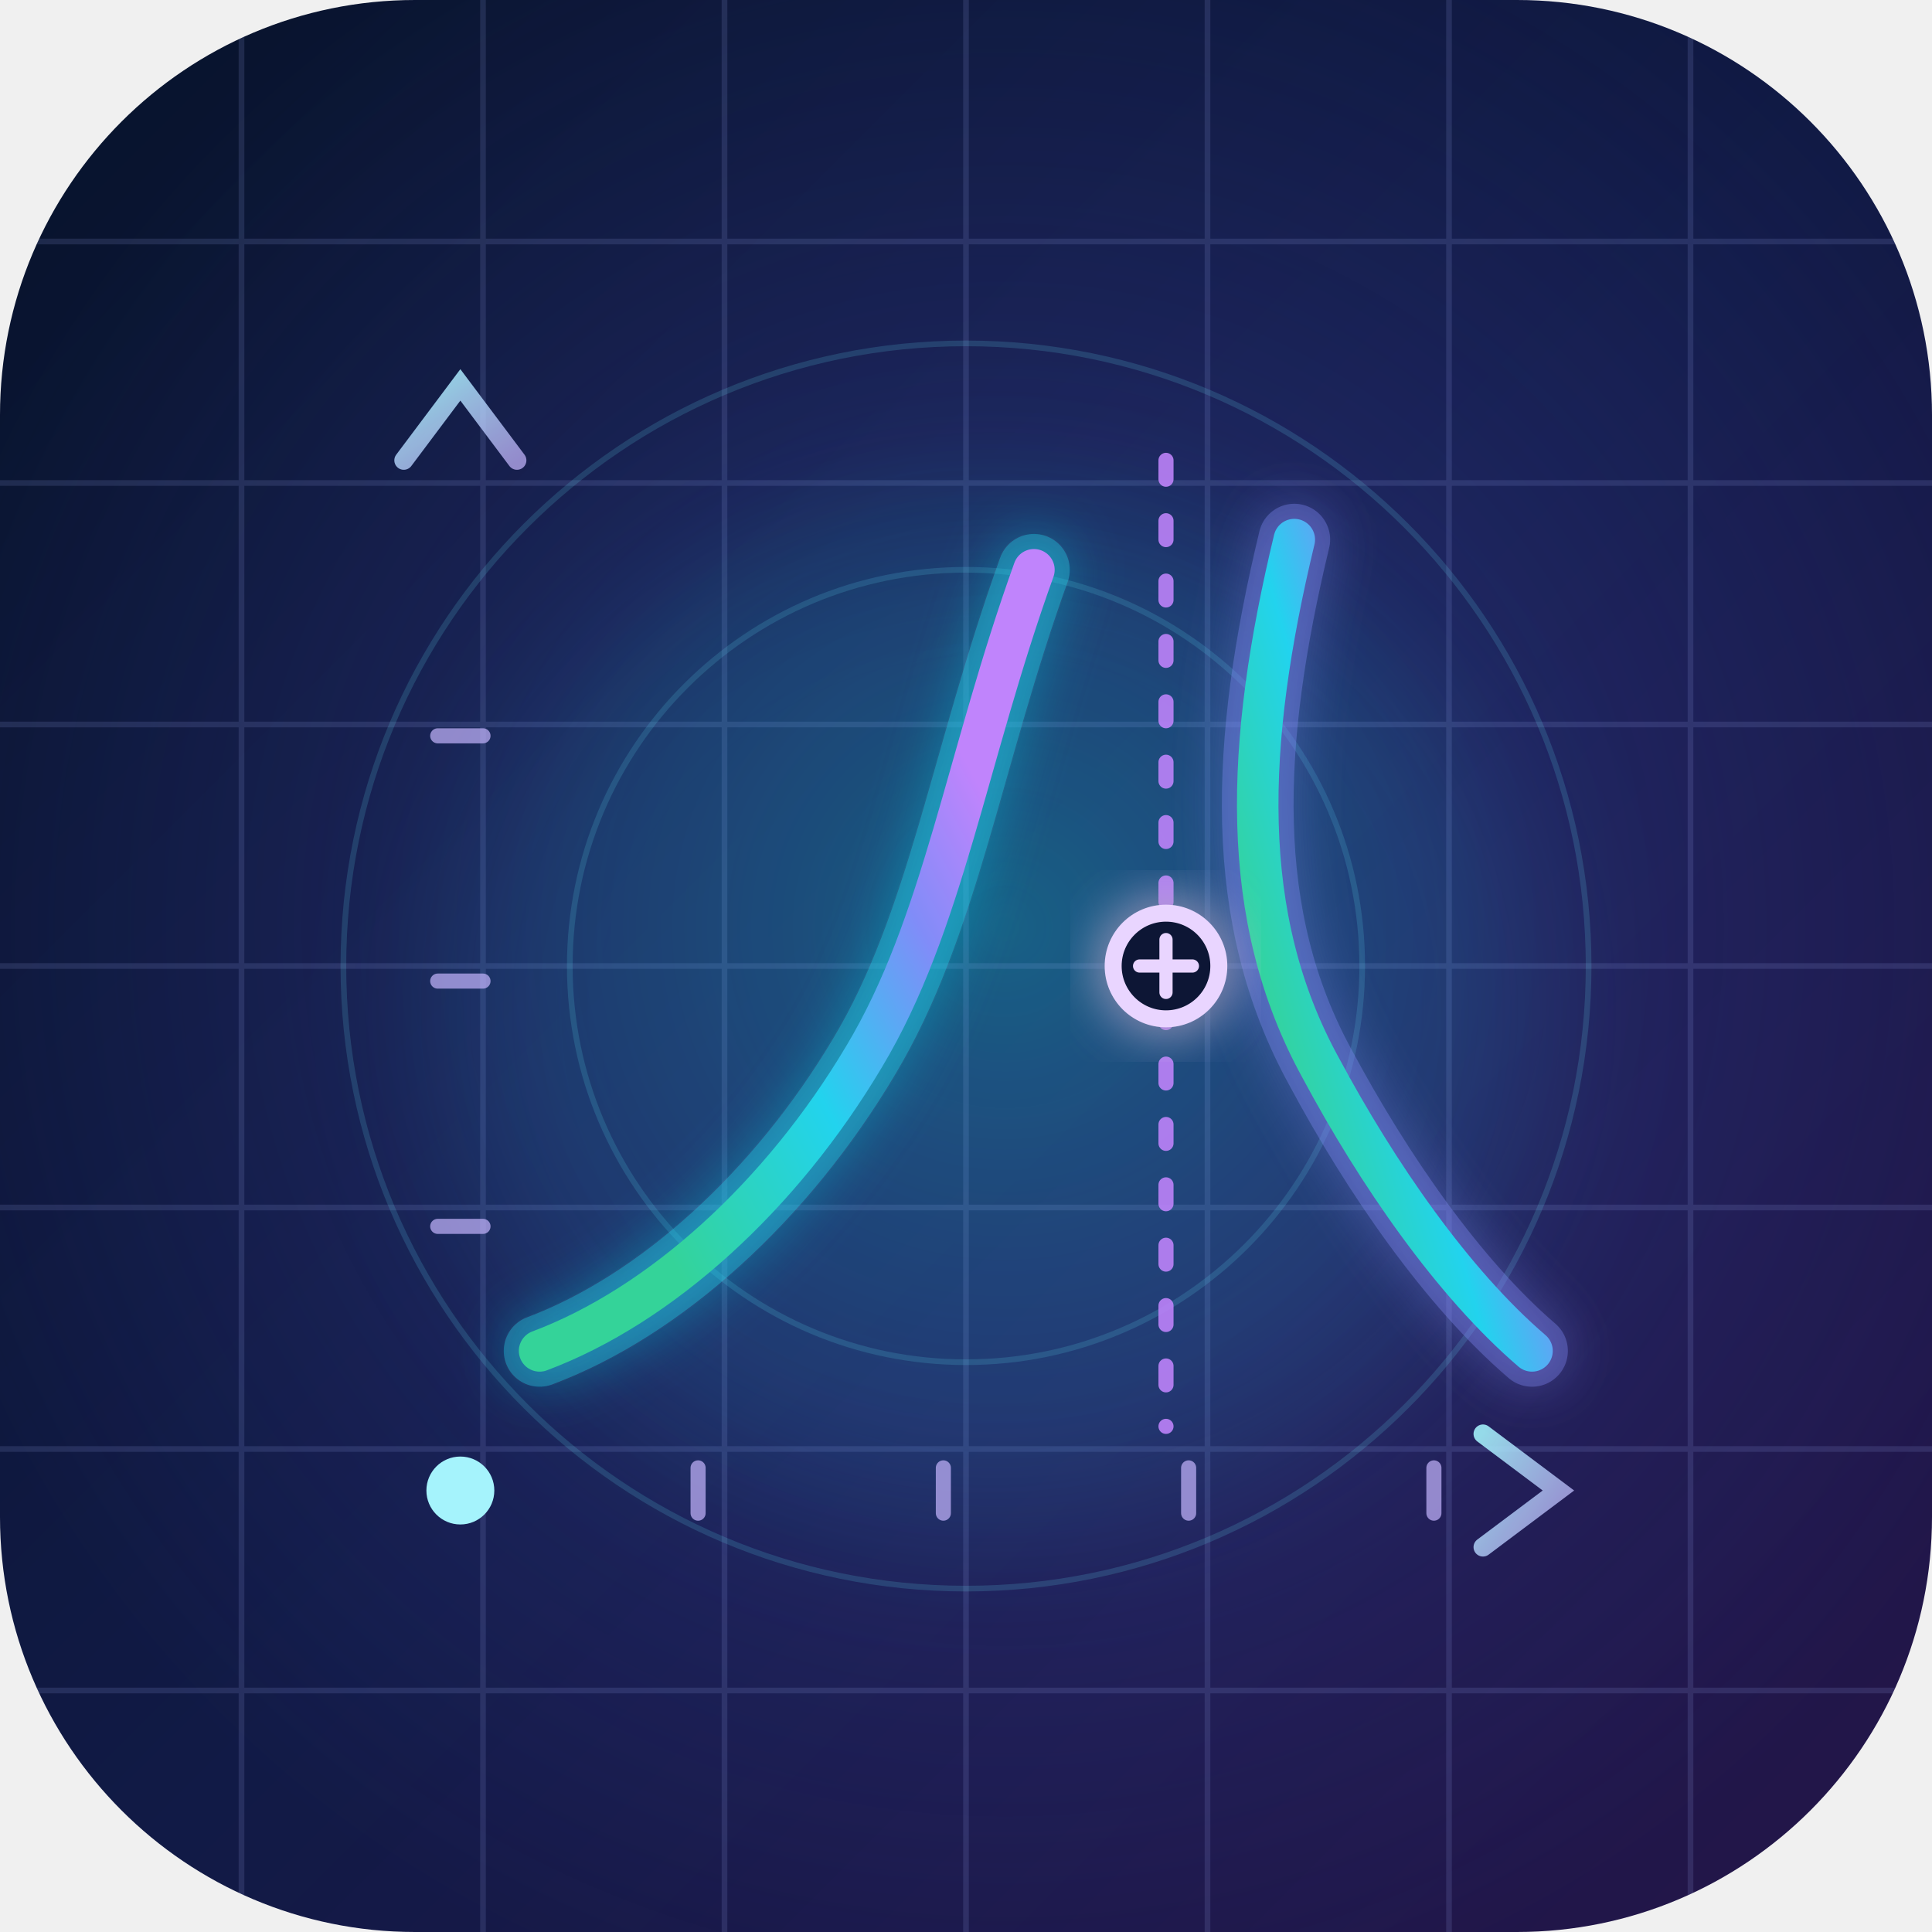
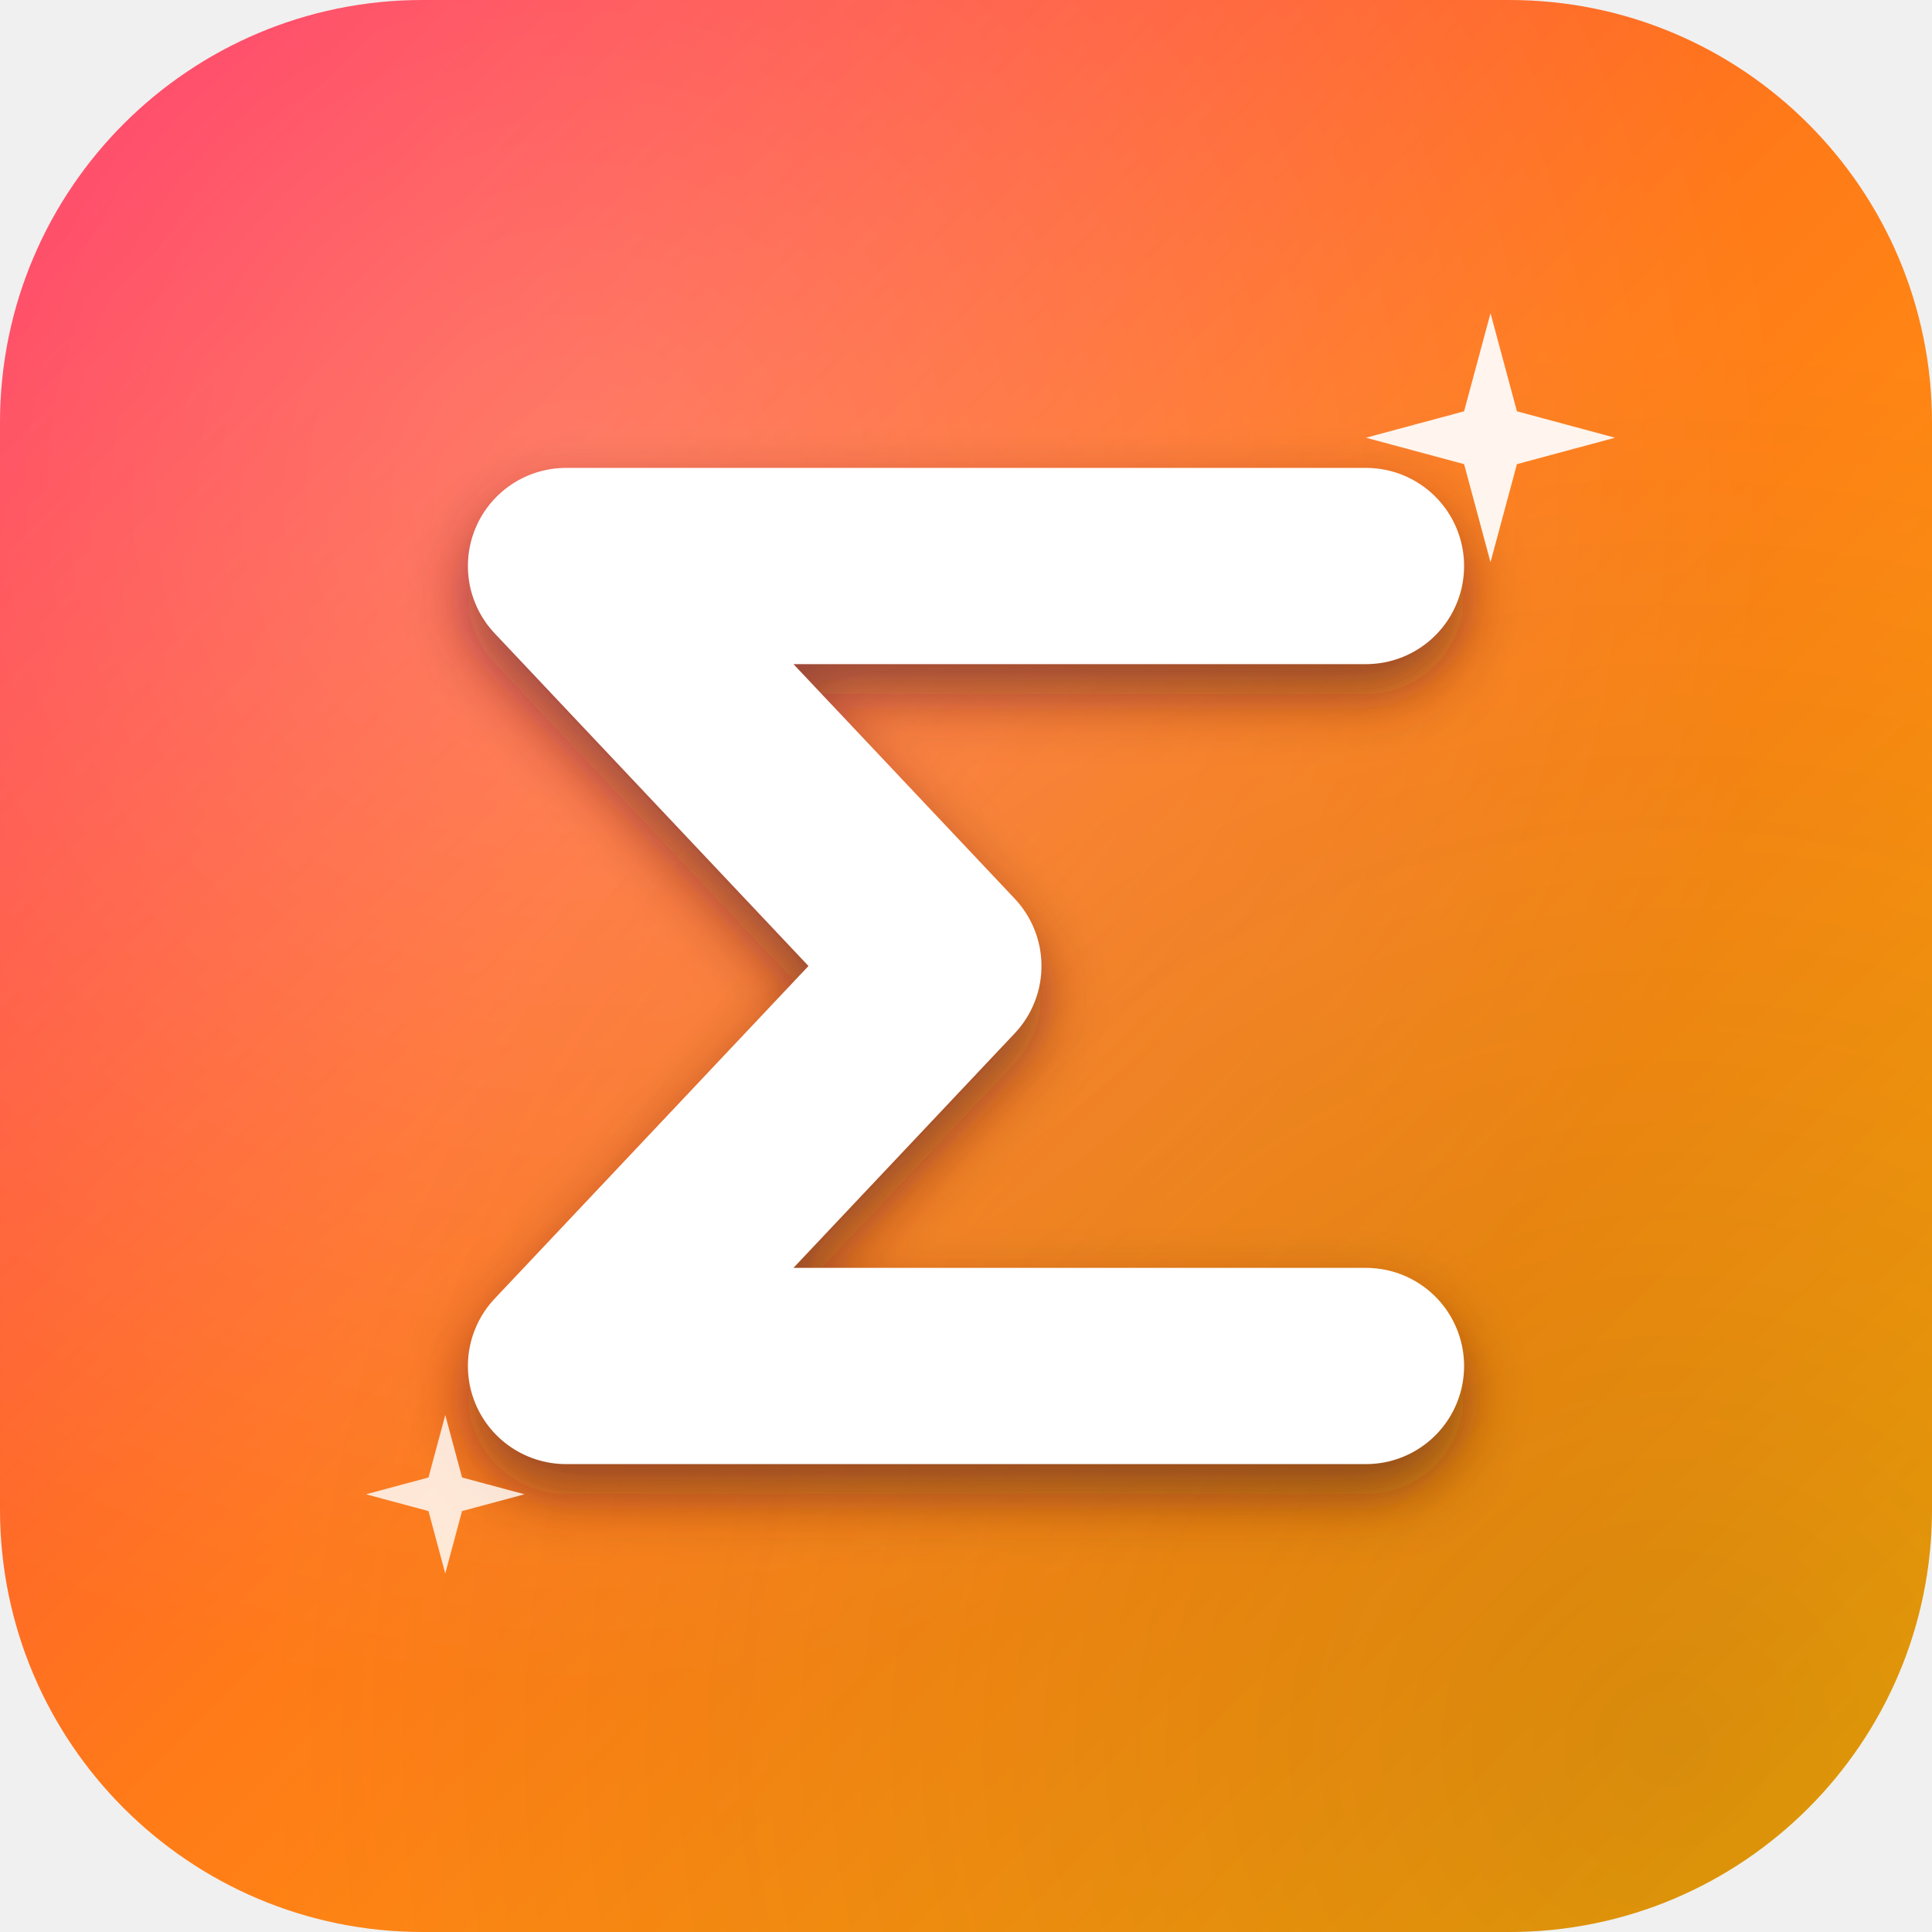
<svg xmlns="http://www.w3.org/2000/svg" width="1024" height="1024" viewBox="0 0 1024 1024" role="img" aria-labelledby="title desc">
  <defs>
    <linearGradient id="bg" x1="0" y1="0" x2="1" y2="1">
-       <stop offset="0" stop-color="#07132B" />
-       <stop offset="0.52" stop-color="#111A46" />
-       <stop offset="1" stop-color="#25154A" />
+       <stop offset="0" stop-color="#FF2E63" />
+       <stop offset="0.5" stop-color="#FF7A18" />
+       <stop offset="1" stop-color="#FFB703" />
    </linearGradient>
-     <radialGradient id="halo" cx="52%" cy="48%" r="58%">
-       <stop offset="0" stop-color="#22D3EE" stop-opacity=".30" />
-       <stop offset=".44" stop-color="#6366F1" stop-opacity=".16" />
-       <stop offset="1" stop-color="#6366F1" stop-opacity="0" />
+     <radialGradient id="highlight" cx="30%" cy="26%" r="62%">
+       <stop offset="0" stop-color="#FFFFFF" stop-opacity="0.22" />
+       <stop offset="1" stop-color="#FFFFFF" stop-opacity="0" />
    </radialGradient>
-     <linearGradient id="curve" x1=".18" y1=".78" x2=".84" y2=".22">
-       <stop offset="0" stop-color="#34D399" />
-       <stop offset=".42" stop-color="#22D3EE" />
-       <stop offset=".76" stop-color="#818CF8" />
-       <stop offset="1" stop-color="#C084FC" />
-     </linearGradient>
-     <linearGradient id="axis" x1="0" y1="0" x2="1" y2="1">
-       <stop offset="0" stop-color="#A5F3FC" stop-opacity=".88" />
-       <stop offset="1" stop-color="#C4B5FD" stop-opacity=".72" />
-     </linearGradient>
-     <filter id="glow" x="-40%" y="-40%" width="180%" height="180%">
-       <feGaussianBlur stdDeviation="14" result="blur" />
-       <feMerge>
-         <feMergeNode in="blur" />
-         <feMergeNode in="SourceGraphic" />
-       </feMerge>
-     </filter>
-     <filter id="soft" x="-30%" y="-30%" width="160%" height="160%">
-       <feGaussianBlur stdDeviation="38" />
+     <radialGradient id="vignette" cx="86%" cy="90%" r="72%">
+       <stop offset="0" stop-color="#28081A" stop-opacity="0.18" />
+       <stop offset="1" stop-color="#28081A" stop-opacity="0" />
+     </radialGradient>
+     <filter id="glyphShadow" x="-30%" y="-30%" width="160%" height="170%">
+       <feGaussianBlur stdDeviation="16" />
    </filter>
    <clipPath id="round">
-       <rect width="1024" height="1024" rx="220" />
+       <rect width="1024" height="1024" rx="224" />
    </clipPath>
  </defs>
  <g clip-path="url(#round)">
    <rect width="1024" height="1024" fill="url(#bg)" />
-     <rect width="1024" height="1024" fill="url(#halo)" />
-     <g opacity=".14" stroke="#A5B4FC" stroke-width="3">
-       <path d="M128 0V1024M256 0V1024M384 0V1024M512 0V1024M640 0V1024M768 0V1024M896 0V1024" />
-       <path d="M0 128H1024M0 256H1024M0 384H1024M0 512H1024M0 640H1024M0 768H1024M0 896H1024" />
-     </g>
-     <g opacity=".16" fill="none" stroke="#67E8F9" stroke-width="3">
-       <circle cx="512" cy="512" r="330" />
-       <circle cx="512" cy="512" r="210" />
-     </g>
-     <ellipse cx="525" cy="535" rx="290" ry="270" fill="#22D3EE" opacity=".12" filter="url(#soft)" />
-     <g fill="none" stroke="url(#axis)" stroke-linecap="round">
-       <path d="M220 790H826" stroke-width="12" />
-       <path d="M244 814V204" stroke-width="12" />
-       <path d="M786 760l40 30-40 30" stroke-width="10" />
-       <path d="M214 244l30-40 30 40" stroke-width="10" />
-     </g>
-     <g stroke="#C4B5FD" stroke-width="8" stroke-linecap="round" opacity=".70">
-       <path d="M370 778v24M500 778v24M630 778v24M760 778v24" />
-       <path d="M232 650h24M232 520h24M232 390h24" />
-     </g>
-     <path d="M286 716 C350 692 414 634 458 560 C500 490 512 402 548 302" fill="none" stroke="#22D3EE" stroke-opacity=".35" stroke-width="38" stroke-linecap="round" filter="url(#glow)" />
-     <path d="M286 716 C350 692 414 634 458 560 C500 490 512 402 548 302" fill="none" stroke="url(#curve)" stroke-width="22" stroke-linecap="round" stroke-linejoin="round" />
-     <path d="M686 286 C660 394 656 486 700 566 C730 622 770 680 812 716" fill="none" stroke="#818CF8" stroke-opacity=".35" stroke-width="38" stroke-linecap="round" filter="url(#glow)" />
-     <path d="M686 286 C660 394 656 486 700 566 C730 622 770 680 812 716" fill="none" stroke="url(#curve)" stroke-width="22" stroke-linecap="round" stroke-linejoin="round" />
-     <path d="M618 244V756" stroke="#C084FC" stroke-width="8" stroke-linecap="round" stroke-dasharray="10 22" opacity=".88" />
-     <circle cx="618" cy="512" r="28" fill="#0B1534" stroke="#E9D5FF" stroke-width="9" filter="url(#glow)" />
-     <path d="M604 512h28M618 498v28" stroke="#E9D5FF" stroke-width="7" stroke-linecap="round" />
-     <circle cx="244" cy="790" r="18" fill="#A5F3FC" />
+     <rect width="1024" height="1024" fill="url(#highlight)" />
+     <rect width="1024" height="1024" fill="url(#vignette)" />
+     <path d="M724 300 L300 300 L500 512 L300 724 L724 724" fill="none" stroke="#460A23" stroke-opacity="0.55" stroke-width="104" stroke-linecap="round" stroke-linejoin="round" transform="translate(0 16)" filter="url(#glyphShadow)" />
+     <path d="M724 300 L300 300 L500 512 L300 724 L724 724" fill="none" stroke="#FFFFFF" stroke-width="104" stroke-linecap="round" stroke-linejoin="round" />
+     <polygon fill="#FFFFFF" fill-opacity="0.92" points="790,166 804,218 856,232 804,246 790,298 776,246 724,232 776,218" />
+     <polygon fill="#FFFFFF" fill-opacity="0.82" points="236,750 244.9,783.1 278,792 244.9,800.9 236,834 227.1,800.9 194,792 227.1,783.1" />
  </g>
</svg>
